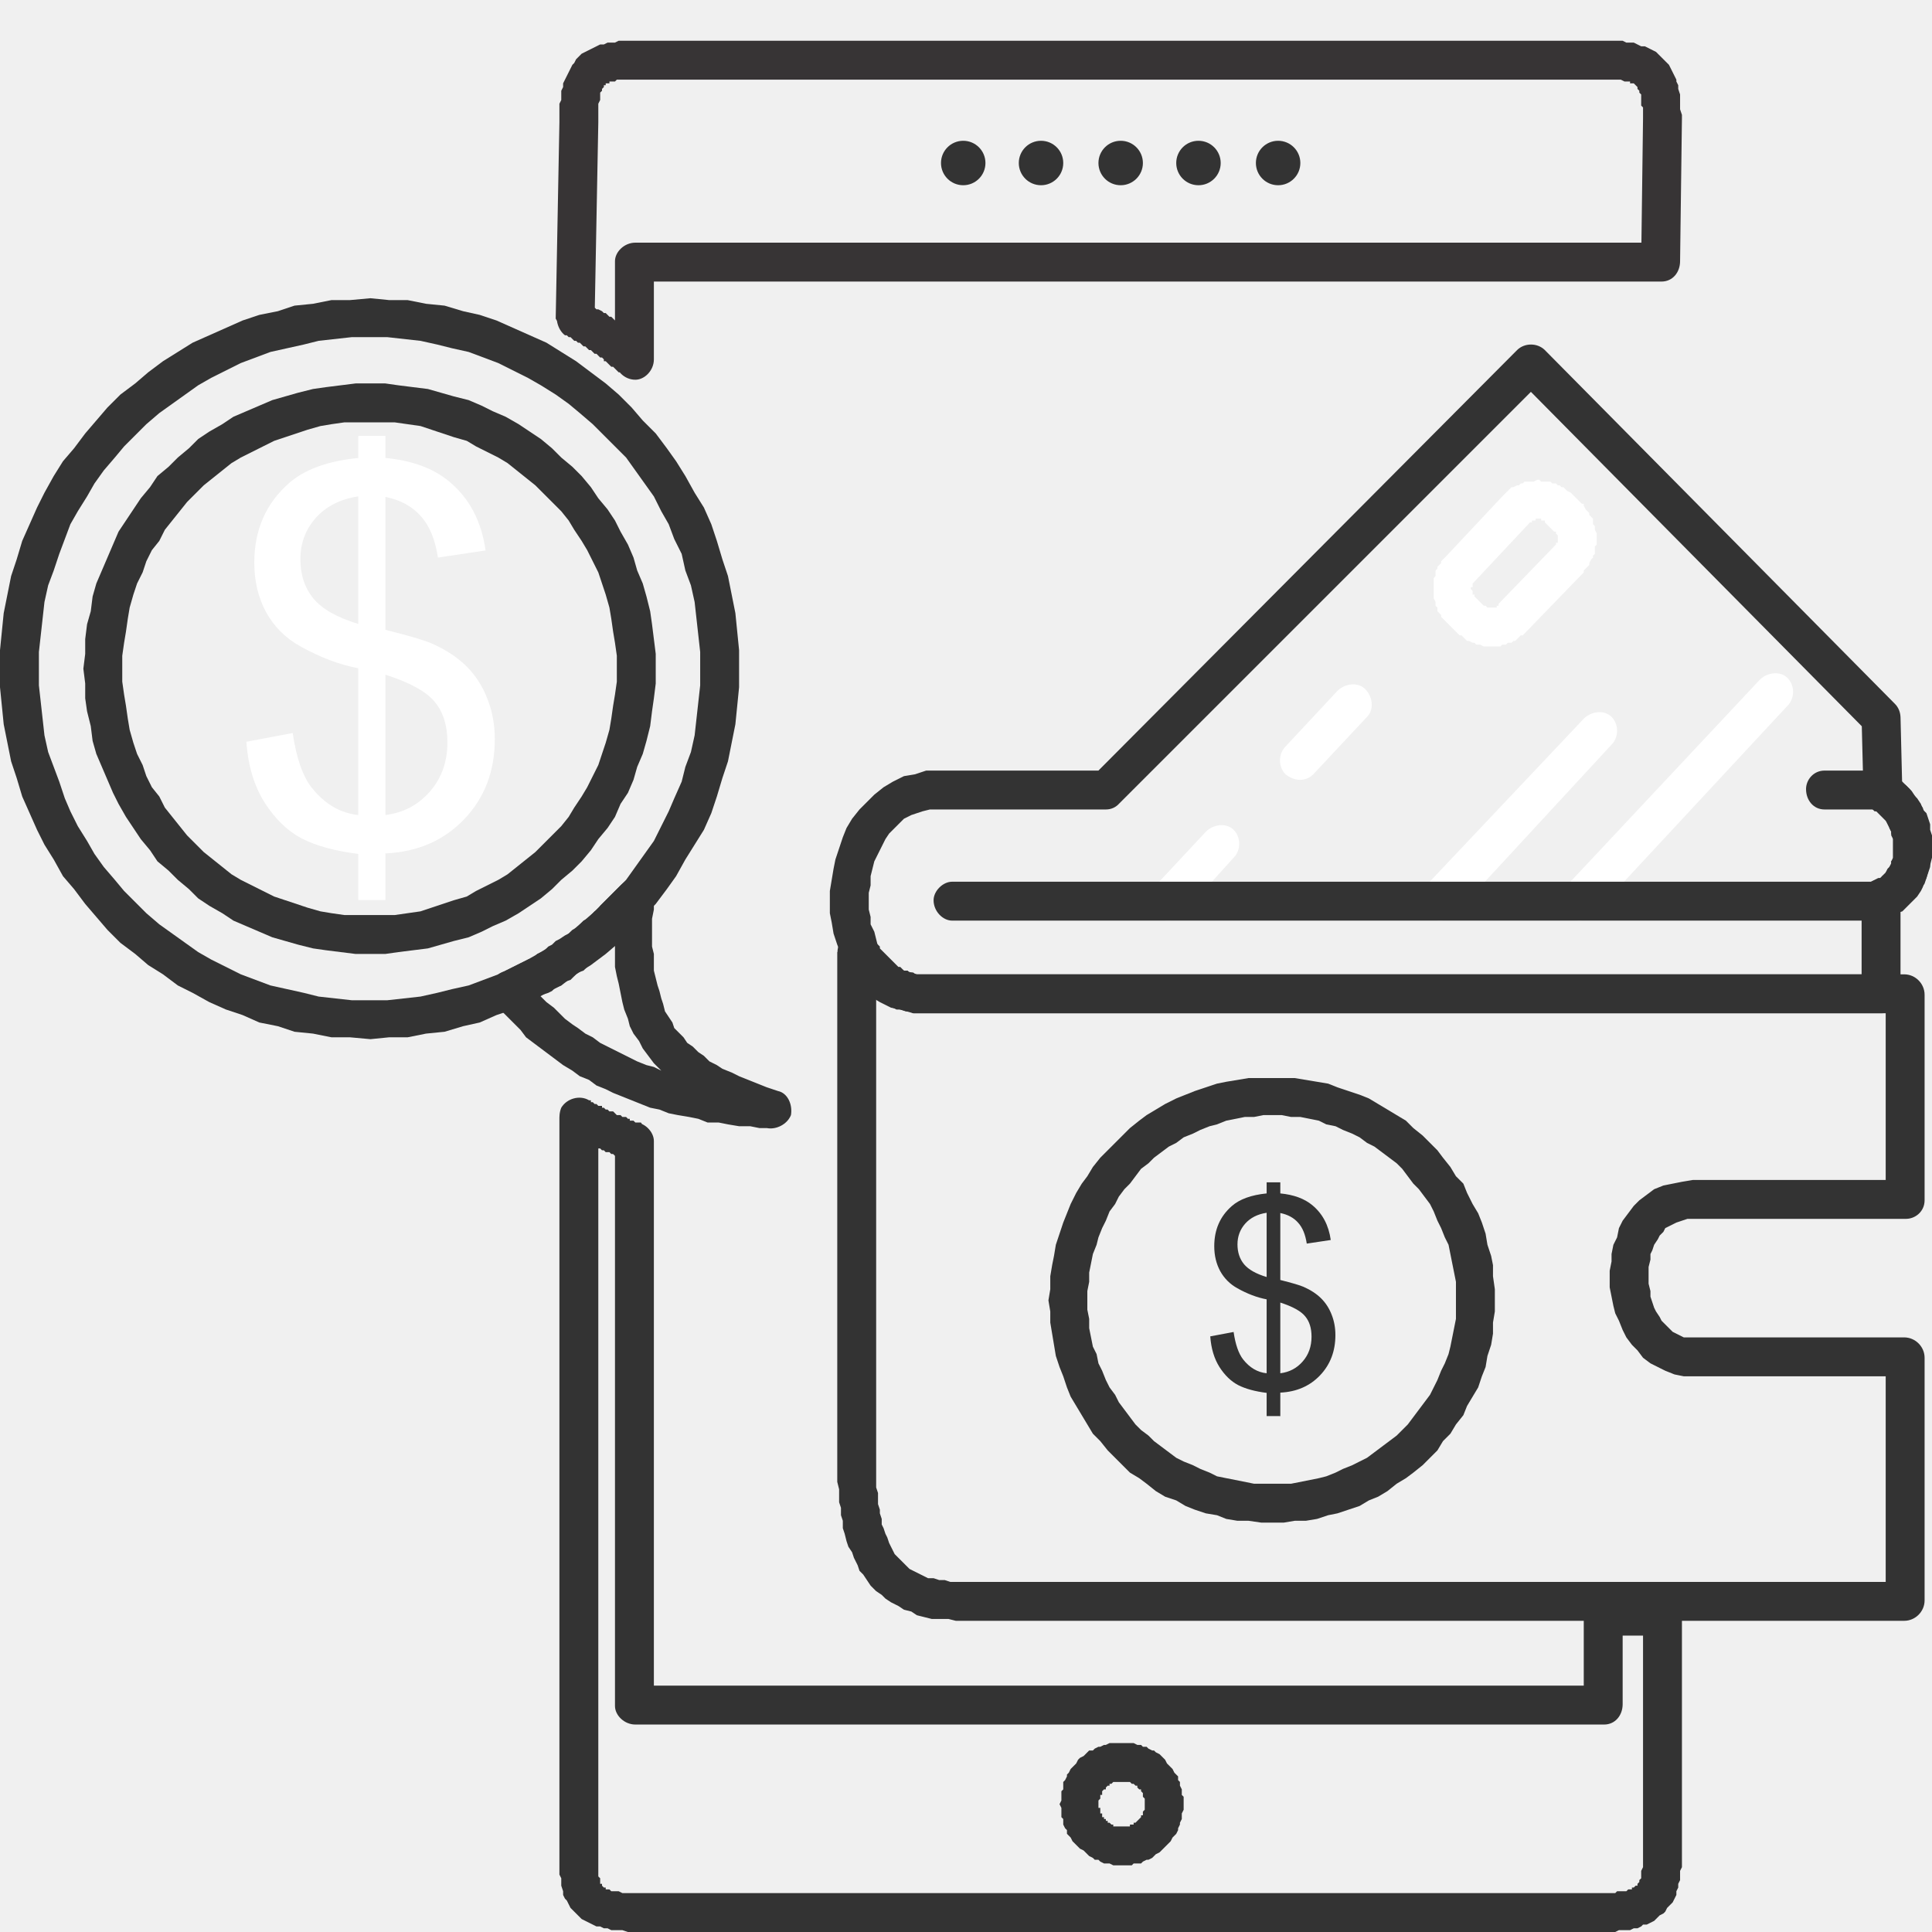
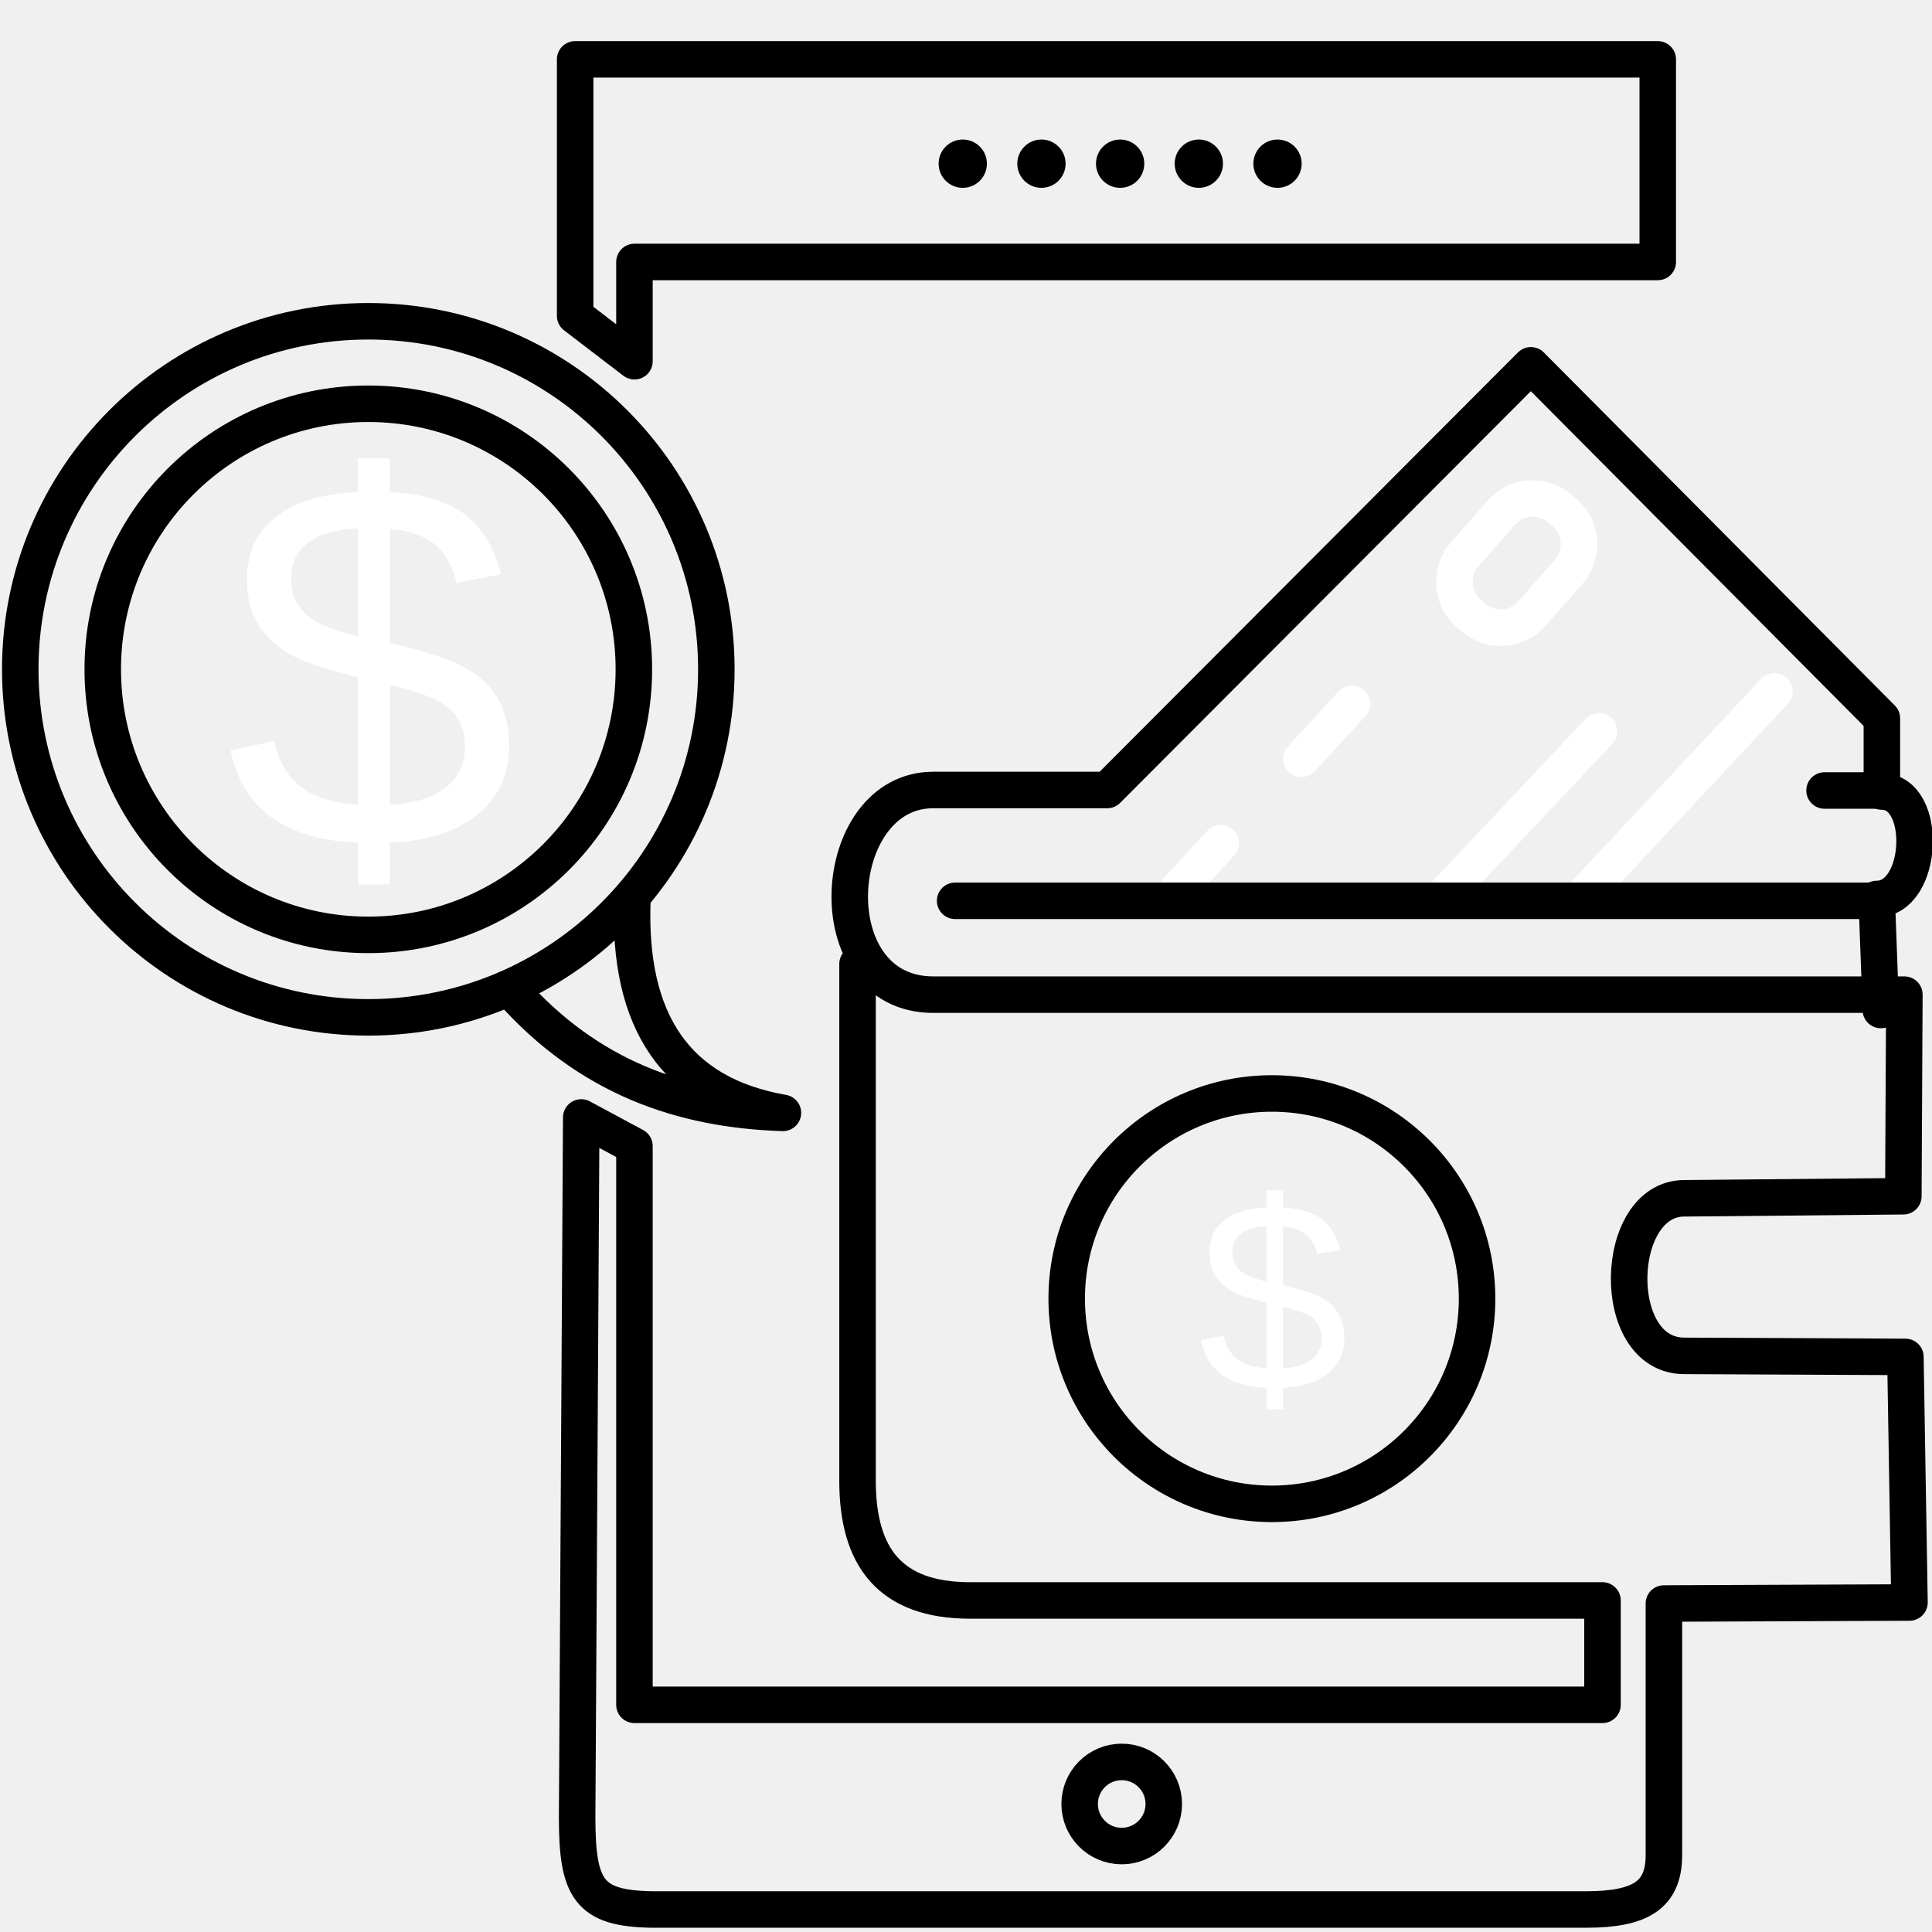
- <svg xmlns="http://www.w3.org/2000/svg" width="100px" height="100px" style="clip-rule:evenodd;fill-rule:evenodd;image-rendering:optimizeQuality;shape-rendering:geometricPrecision;text-rendering:geometricPrecision" version="1.1" viewBox="0 0 1043 1021">
-   <defs>
-     <style type="text/css">
+ <svg xmlns="http://www.w3.org/2000/svg" width="100" height="100" style="clip-rule:evenodd;fill-rule:evenodd;image-rendering:optimizeQuality;shape-rendering:geometricPrecision;text-rendering:geometricPrecision" version="1.1" viewBox="0 0 1043 1021" id="svg84">
+   <defs id="defs6">
+     <style type="text/css" id="style4">
    .fil1 {fill:#373435;fill-rule:nonzero}
   </style>
  </defs>
-   <g>
-     <g transform="translate(0,11)">
-       <g transform="translate(0,-1.585e-4)" style="clip-rule:evenodd;fill-rule:evenodd;fill:#333;image-rendering:optimizeQuality;shape-rendering:geometricPrecision">
-         <path class="fil1" d="m399 339h-21v-9l-3-27-2-9-3-8-2-9-4-8-3-8-4-7-4-8-15-21-18-18-7-6-6-5-7-5-8-5-7-4-16-8-16-6-9-2-8-2-9-2-18-2h-9v-21l10 1h10l10 2 10 1 10 3 9 2 9 3 27 12 16 10 16 12 7 6 7 7 6 7 7 7 6 8 5 7 5 8 5 9 5 8 4 9 3 9 3 10 3 9 4 20 2 20zm-199 200v-21h9l18-2 9-2 8-2 9-2 16-6 16-8 7-4 8-5 7-5 6-5 7-6 18-18 15-21 8-16 3-7 4-9 2-8 3-8 2-9 3-27v-9h21v10l-2 20-4 20-3 9-3 10-3 9-4 9-10 16-5 9-5 7-6 8-7 7-6 7-7 7-7 6-8 6-8 5-8 6-8 4-9 5-9 4-9 3-9 4-9 2-10 3-10 1-10 2h-10zm-200-200h21v9l3 27 2 9 6 16 3 9 3 7 4 8 5 8 4 7 5 7 6 7 5 6 12 12 7 6 21 15 7 4 16 8 16 6 18 4 8 2 18 2h10v21l-11-1h-10l-10-2-10-1-9-3-10-2-9-4-9-3-9-4-9-5-8-4-8-6-8-5-7-6-8-6-7-7-12-14-6-8-6-7-5-9-5-8-4-8-8-18-3-10-3-9-4-20-2-20zm200-200v21h-10l-18 2-8 2-18 4-16 6-16 8-7 4-21 15-7 6-12 12-5 6-6 7-5 7-4 7-5 8-4 7-6 16-3 9-3 8-2 9-3 27v9h-21v-10l2-20 4-20 3-9 3-10 8-18 4-8 5-9 5-8 6-7 6-8 12-14 7-7 8-6 7-6 8-6 16-10 27-12 9-3 10-2 9-3 10-1 10-2h10z" style="fill:#333" />
-       </g>
-       <path class="fil1" d="m343 109h554v21h-554l-11-11zm0 21c-6 0-11-5-11-11 0-5 5-10 11-10zm-11 42v-53h21v53l-17 8zm21 0c0 6-5 11-10 11-6 0-11-5-11-11zm-53-22h21l-5-9h1l2 2h1l2 2h1l2 1 1 1h1l2 2h1l3 3h1l3 3h1l4 4h1l6 6-13 15-1-1h-1l-3-3h-1l-3-3h-1v-1l-1-1h-1l-2-2h-1l-2-2h-1l-2-2h-1l-2-2h-1l-1-1h-1l-2-2h-1l-1-1h-1zm5 9c-4-3-6-10-3-15 3-5 9-6 14-3zm18-115-2 106h-21l2-106zm-21 0c0-6 5-10 11-10 5 0 10 5 10 10zm41-44v21h-10l-1 1h-3v1h-2v1h-1v1l-1 1v1l-1 1v4l-1 2v10h-21v-10l1-2v-5l1-2v-2l5-10 1-1 1-2 3-3 10-5h2l2-1h4l2-1h6zm0 0c5 0 10 5 10 10 0 6-5 11-10 11zm524 21h-524v-21h524zm0-21c6 0 11 5 11 10 0 6-5 11-11 11zm41 42h-21v-6l-1-1v-6l-1-1v-1l-1-1v-1l-2-2h-2v-1h-3l-2-1h-8v-21h9l2 1h4l4 2h2l6 3 7 7 4 8v1l1 2v2l1 3v8l1 3zm0 0c0 6-5 11-11 11-6 0-10-5-10-11zm-22 77 1-77h21l-1 77-10 11zm21 0c0 6-4 11-10 11-6 0-11-5-11-11z" style="clip-rule:evenodd;fill-rule:nonzero;fill:#373435;image-rendering:optimizeQuality;shape-rendering:geometricPrecision" />
-       <path class="fil1" d="m323 581h-21l16-9h1v1h1l1 1h1l1 1h2v1h1l1 1h1l1 1h2l2 2h2l1 1h2l1 1h1v1h2l1 1h3l-7 20h-2l-1-1h-1l-1-1h-2l-1-1h-1l-1-1h-2l-1-1h-1l-1-1h-1l-1-1h-1l-1-1h-1l-1-1h-2l-1-1h-1l-2-2h-1l-1-1h-1l-1-1h-1zm-16 9c-5-3-6-9-4-14 3-5 10-7 15-4zm-5 393v-402h21v402zm21 0c0 6-5 10-10 10-6 0-11-4-11-10zm25 17v21h-9l-3-1h-6l-2-1h-2l-2-1h-2l-8-4-6-6-2-4-1-1-1-2v-2l-1-3v-4l-1-2v-7h21v8l1 1v3h1v1l1 1h1v1h2l1 1h4l2 1h10zm0 0c6 0 11 5 11 10 0 6-5 11-11 11zm516 21h-516v-21h516zm0-21c6 0 10 5 10 10 0 6-4 11-10 11zm23-17h21v3l-1 2v5l-1 2v2l-1 2v2l-2 4-3 3-1 2-1 1-2 1-3 3-4 2h-2l-1 1-2 1h-2l-2 1h-6l-2 1h-8v-21h8l1-1h5l1-1h2v-1h1l1-1h1v-1l1-1v-1l1-1v-4l1-2v-1zm0 0c0-5 4-10 10-10 6 0 11 5 11 10zm21-133v133h-21v-133l10-10zm-21 0c0-5 4-10 10-10 6 0 11 5 11 10zm-21-10h31v21h-31l-11-11zm0 21c-6 0-11-5-11-11 0-5 5-10 11-10zm-11 37v-48h21v48l-10 11zm21 0c0 6-4 11-10 11-6 0-11-5-11-11zm-533-10h523v21h-523l-11-10zm0 21c-6 0-11-5-11-10 0-6 5-11 11-11zm10-315v305h-21v-305l14-10zm-21 0c0-5 5-10 11-10 5 0 10 5 10 10z" style="clip-rule:evenodd;fill-rule:nonzero;fill:#333;image-rendering:optimizeQuality;shape-rendering:geometricPrecision" />
-       <g transform="translate(0,-1.585e-4)" style="clip-rule:evenodd;fill-rule:evenodd;fill:#333;image-rendering:optimizeQuality;shape-rendering:geometricPrecision">
-         <path class="fil1" d="m639 952h-21v-3l-1-1v-2l-1-1v-1h-1l-1-1v-1h-1l-1-1h-1l-1-1h-4v-21h6l2 1h2l1 1h2l1 1 2 1h1l1 1 2 1 3 3 1 2 3 3 1 2 2 2v2l1 1v2l1 2v3l1 1v2zm-33 33v-21h4v-1h2v-1h1l3-3v-1h1v-2l1-1v-3h21v3l-1 2v3l-1 2v1l-1 2v1l-1 2-2 2-1 2-6 6-2 1-2 2-2 1h-1l-2 1-1 1h-4l-1 1h-4zm-34-33h21v2h1v3h1v2h1v1h1v1h1v1h1l1 1h1v1h5v21h-5l-2-1h-3l-2-1-1-1h-2l-1-1-2-1-3-3-2-1-4-4-1-2-2-2v-2l-1-1-1-2v-3l-1-1v-5zm34-33v21h-5l-1 1h-1v1h-1l-1 1v1h-1l-1 1v2h-1v2l-1 1v2h-21l1-2v-5l1-1v-4l1-1 1-2v-1l1-1 1-2 3-3 1-2 1-1 2-1 3-3h2l1-1 2-1h1l2-1h1l2-1h5z" style="fill:#333" />
-       </g>
-       <circle class="fil1" cx="520" cy="66" r="12" style="clip-rule:evenodd;fill-rule:nonzero;fill:#333;image-rendering:optimizeQuality;shape-rendering:geometricPrecision" />
-       <circle class="fil1" cx="562" cy="66" r="12" style="clip-rule:evenodd;fill-rule:nonzero;fill:#333;image-rendering:optimizeQuality;shape-rendering:geometricPrecision" />
-       <circle class="fil1" cx="605" cy="66" r="12" style="clip-rule:evenodd;fill-rule:nonzero;fill:#333;image-rendering:optimizeQuality;shape-rendering:geometricPrecision" />
-       <circle class="fil1" cx="647" cy="66" r="12" style="clip-rule:evenodd;fill-rule:nonzero;fill:#333;image-rendering:optimizeQuality;shape-rendering:geometricPrecision" />
-       <circle class="fil1" cx="690" cy="66" r="12" style="clip-rule:evenodd;fill-rule:nonzero;fill:#333;image-rendering:optimizeQuality;shape-rendering:geometricPrecision" />
-       <g transform="translate(0,-1.585e-4)" style="clip-rule:evenodd;fill-rule:evenodd;fill:#333;image-rendering:optimizeQuality;shape-rendering:geometricPrecision">
-         <path class="fil1" d="m473 492h-21l18-8 5 5v1l10 10h1l2 2h2l1 1h2l1 1h6v21h-7l-2-1h-2l-3-1h-2l-2-1-1-1-6-3-1-1-2-1-3-3-2-1-5-5v-1l-4-4v-1h-1l-1-1zm-17 8c-5-4-5-11-1-15s10-5 15-1zm-4 271v-279h21v279zm21 0c0 6-5 11-10 11-6 0-11-5-11-11zm43 61v21l-4-1h-9l-8-2-3-2-4-1-3-2-4-2-3-2-2-2-3-2-3-3-4-6-2-2-1-3-2-4-1-3-2-3-1-3-1-4-1-3v-4l-1-3v-4l-1-3v-7l-1-4v-7h21v10l1 3v6l1 3v2l1 3v3l1 2 1 3 1 2 1 3 3 6 8 8 10 5h3l3 1h3l3 1zm0 0c6 0 11 4 11 10s-5 11-11 11zm512 21h-512v-21h512l11 10zm0-21c6 0 11 4 11 10s-5 11-11 11zm11-121v131h-21v-131l10-11zm-21 0c0-6 5-11 10-11 6 0 11 5 11 11zm-104-11h114v21h-114zm0 21c-6 0-10-4-10-10s4-11 10-11zm0-106v21h-3l-6 2-6 3-1 2-2 2-1 2-2 3-1 3-1 2v3l-1 4v9l1 4v3l2 6 1 2 2 3 1 2 6 6 6 3h5v21h-5l-5-1-5-2-8-4-4-3-3-4-3-3-3-4-2-4-2-5-2-4-1-4-2-10v-9l1-5v-4l1-5 2-4 1-5 2-4 6-8 3-3 8-6 5-2 10-2zm0 0c6 0 10 5 10 11s-4 10-10 10zm115 21h-115v-21h115l10 11zm0-21c5 0 10 5 10 11s-5 10-10 10zm10-100v111h-21v-111l10-11zm-21 0c0-6 5-11 10-11 6 0 11 5 11 11zm-518-11h528v21h-528zm0 21c-6 0-10-5-10-10 0-6 4-11 10-11z" style="fill:#333" />
-       </g>
-       <g transform="translate(0,-1.585e-4)" style="clip-rule:evenodd;fill-rule:evenodd;fill:#333;image-rendering:optimizeQuality;shape-rendering:geometricPrecision">
-         <path class="fil1" d="m499 504h517v21h-517zm0 21c-6 0-10-5-10-10 0-6 4-11 10-11zm8-131v21h-5l-4 1-6 2-4 2-8 8-2 3-6 12-2 8v5l-1 4v9l1 4v4l2 4 2 8 4 6 3 2 2 2 3 2 2 1 4 1 3 1h4v21h-6l-7-2-5-1-6-3-5-3-8-8-6-10-4-10-2-6-1-6-1-5v-12l2-12 1-5 4-12 2-5 3-5 4-5 8-8 5-4 5-3 6-3 6-1 6-2zm0 0c5 0 10 5 10 10 0 6-5 11-10 11zm90 21h-90v-21h90l7 18zm0-21c6 0 10 5 10 10 0 6-4 11-10 11zm237-212-230 230-14-15 229-230h15zm-15-15c4-4 11-4 15 0s4 11 0 15zm189 206-189-191 15-15 189 191 3 7zm15-15c4 4 4 11 0 15s-11 4-15 0zm-17 48-1-40 21-1 1 41-16 9zm21 0c0 6-5 10-11 10s-10-4-10-10zm-1 57h-21l8-10h1l1-1h1v-1h1l1-1v-1l2-2v-1l1-1v-2l1-1v-12l-1-2v-1l-1-2v-1l-1-2-6-6-2-1 10-18 3 1 2 2 3 2 2 2 2 3 2 2 2 3 1 3 2 2 2 6v3l1 3v11l-1 3v3l-2 6-1 2-1 3-1 2-2 3-8 8-9 3zm-8 10c-6 1-11-2-12-8-2-5 2-11 7-12zm-13 42v-52h21v52l-10 10zm21 0c0 5-4 10-10 10s-11-5-11-10z" style="fill:#333" />
-       </g>
-       <g transform="translate(0,-1.585e-4)" style="clip-rule:evenodd;fill-rule:evenodd;fill:#333;image-rendering:optimizeQuality;shape-rendering:geometricPrecision">
-         <path class="fil1" d="m354 339h-21v-7l-1-7-1-6-1-7-1-6-2-7-4-12-6-12-3-5-4-6-3-5-4-5-14-14-15-12-5-3-12-6-5-3-7-2-18-6-14-2h-13v-21h8l7 1 16 2 14 4 8 2 7 3 6 3 7 3 7 4 12 8 6 5 5 5 6 5 5 5 5 6 4 6 5 6 4 6 3 6 4 7 3 7 2 7 3 7 2 7 2 8 1 7 2 16zm-154 154v-21h13l14-2 18-6 7-2 5-3 12-6 5-3 15-12 14-14 4-5 3-5 4-6 3-5 6-12 4-12 2-7 1-6 1-7 1-6 1-7v-7h21v8l-1 8-1 7-1 8-2 8-2 7-3 7-2 7-3 7-4 6-3 7-4 6-5 6-4 6-5 6-5 5-6 5-5 5-6 5-12 8-7 4-7 3-6 3-7 3-8 2-14 4-16 2-7 1zm-155-154h21v7l1 7 1 6 1 7 1 6 2 7 2 6 3 6 2 6 3 6 4 5 3 6 12 15 9 9 15 12 5 3 18 9 18 6 7 2 6 1 7 1h14v21h-8l-16-2-7-1-8-2-14-4-21-9-6-4-7-4-6-4-5-5-6-5-5-5-6-5-4-6-5-6-8-12-4-7-3-6-9-21-2-7-1-8-2-8-1-7v-8zm155-154v21h-14l-7 1-6 1-7 2-18 6-18 9-5 3-15 12-9 9-12 15-3 6-4 5-3 6-2 6-3 6-2 6-2 7-1 6-1 7-1 6-1 7v7h-21l1-8v-8l1-8 2-7 1-8 2-7 12-28 12-18 5-6 4-6 6-5 5-5 6-5 5-5 6-4 7-4 6-4 21-9 14-4 8-2 7-1 16-2z" style="fill:#333" />
-       </g>
-       <g transform="translate(0,-1.585e-4)" style="clip-rule:evenodd;fill-rule:evenodd;fill:#333;image-rendering:optimizeQuality;shape-rendering:geometricPrecision">
-         <path class="fil1" d="m353 464-21-2 18 8-1 2-16 16-3 1-6 6-3 2-2 1-4 4-3 1-4 4-3 1-2 2-3 1-2 2-2 1-3 1-2 1-2 2-3 1-4 2-3 1-8-19 14-7 3-1 2-2 4-2 2-2 2-1 2-2 2-1 3-2 2-1 2-2 2-1 4-4 2-1 4-4 2-1 1-2 11-11zm-18-8c4-4 10-5 14-1 5 4 5 10 1 15zm81 131 1-21-3 21-18-6-5-3-6-2-5-3-4-2-5-3-8-6-10-10-6-8-2-4-3-4-2-4-1-4-2-5-1-4-2-10-1-4-1-5v-11l-1-5v-5l1-6v-11l21 2v5l-1 5v15l1 4v9l2 8 1 3 1 4 1 3 1 4 4 6 1 3 5 5 2 3 3 2 3 3 3 2 3 3 4 2 3 2 5 2 4 2 15 6 6 2zm4-20c5 1 8 7 7 13-2 5-8 8-13 7zm-149-64 8 19 4-16 3 3 3 4 6 6 4 3 6 6 4 3 3 2 4 3 4 2 4 3 20 10 5 2 4 1 4 2 5 1 5 2 4 1 25 5h5l6 1h10l-1 21h-6l-5-1h-6l-6-1-5-1h-6l-5-2-5-1-6-1-5-1-5-2-5-1-20-8-4-2-5-2-4-3-5-2-4-3-5-3-20-15-3-4-11-11-3-4zm-4 16c-4-4-3-11 2-15 4-3 11-3 14 2z" style="fill:#333" />
-       </g>
-       <g transform="translate(-399.1 -75.287)" style="clip-rule:evenodd;fill-rule:evenodd;fill:#fff;image-rendering:optimizeQuality;shape-rendering:geometricPrecision">
-         <g class="fil1 " style="fill:#fff" aria-label="$">
-           <path d="m592.52 539.18v-24.889q-18.667-2.351-30.42-8.296-11.615-6.084-20.188-19.497-8.435-13.413-9.817-32.771l25.027-4.701q2.904 20.05 10.232 29.452 10.509 13.274 25.166 14.795v-79.231q-15.348-2.904-31.388-11.892-11.892-6.637-18.39-18.39-6.361-11.753-6.361-26.687 0-26.548 18.805-43.003 12.583-11.062 37.334-13.551v-11.892h14.657v11.892q21.709 2.074 34.43 12.721 16.316 13.551 19.635 37.196l-25.719 3.872q-2.212-14.657-9.264-22.4-6.914-7.882-19.082-10.371v71.764q18.805 4.701 24.889 7.329 11.615 5.116 18.943 12.445 7.329 7.329 11.2 17.422 4.01 10.094 4.01 21.847 0 25.857-16.455 43.141t-42.588 18.529v25.166zm0-217.92q-14.519 2.212-22.953 11.615-8.296 9.403-8.296 22.262 0 12.721 7.052 21.294 7.19 8.573 24.198 13.689zm14.657 172.01q14.519-1.798 23.921-12.583 9.541-10.785 9.541-26.687 0-13.551-6.775-21.709-6.637-8.296-26.687-14.795z" style="fill:#fff" />
-         </g>
-       </g>
-       <g transform="translate(0,-1.585e-4)" style="clip-rule:evenodd;fill-rule:evenodd;fill:#333;image-rendering:optimizeQuality;shape-rendering:geometricPrecision">
-         <path class="fil1" d="m807 680h-21v-10l-4-20-2-4-2-5-2-4-2-5-2-4-6-8-3-3-6-8-3-3-12-9-4-2-4-3-4-2-5-2-4-2-5-1-4-2-10-2h-5l-5-1h-5v-20h12l18 3 5 2 12 4 5 2 20 12 4 4 5 4 8 8 3 4 4 5 3 5 4 4 2 5 3 6 3 5 2 5 2 6 1 6 2 6 1 5v6l1 7zm-120 120v-21h10l15-3 4-1 5-2 4-2 5-2 8-4 16-12 6-6 12-16 4-8 2-5 2-4 2-5 1-4 3-15v-10h21v6l-1 6v6l-1 6-2 6-1 6-2 5-2 6-6 10-2 5-4 5-3 5-4 4-3 5-8 8-5 4-4 3-5 3-5 4-5 3-5 2-5 3-12 4-5 1-6 2-6 1h-6l-6 1zm-121-120h21v5l1 5v5l2 10 2 4 1 5 2 4 2 5 2 4 3 4 2 4 9 12 3 3 4 3 3 3 12 9 4 2 5 2 4 2 5 2 4 2 20 4h10v21h-6l-7-1h-6l-6-1-5-2-6-1-6-2-5-2-5-3-6-2-5-3-5-4-4-3-5-3-12-12-4-5-4-4-12-20-2-5-2-6-2-5-2-6-3-18v-6zm121-120v20h-5l-5 1h-5l-10 2-5 2-4 1-5 2-4 2-5 2-4 3-4 2-8 6-3 3-4 3-6 8-3 3-3 4-2 4-3 4-2 5-2 4-2 5-1 4-2 5-2 10v5l-1 5v5h-21l1-6v-7l1-6 1-5 1-6 4-12 4-10 3-6 3-5 3-4 3-5 4-5 16-16 5-4 4-3 10-6 6-3 10-4 12-4 5-1 12-2h7z" style="fill:#333" />
-       </g>
-       <g class="fil1 " transform="translate(0,-1.995e-4)" style="clip-rule:evenodd;fill-rule:nonzero;fill:#333;image-rendering:optimizeQuality;shape-rendering:geometricPrecision" aria-label="$">
-         <path d="m683.8 742.49v-12.537q-9.403-1.184-15.323-4.179-5.851-3.065-10.169-9.821-4.249-6.756-4.945-16.507l12.607-2.368q1.463 10.099 5.154 14.836 5.293 6.686 12.676 7.453v-39.91q-7.731-1.463-15.811-5.99-5.99-3.343-9.264-9.264-3.204-5.92-3.204-13.443 0-13.373 9.473-21.661 6.338-5.572 18.806-6.826v-5.99h7.383v5.99q10.935 1.045 17.343 6.408 8.219 6.826 9.89 18.736l-12.955 1.95q-1.114-7.383-4.667-11.283-3.482-3.97-9.612-5.224v36.149q9.473 2.368 12.537 3.692 5.851 2.577 9.542 6.269t5.642 8.776q2.02 5.085 2.02 11.005 0 13.025-8.289 21.731-8.288 8.706-21.452 9.333v12.676zm0-109.77q-7.313 1.114-11.562 5.851-4.179 4.736-4.179 11.214 0 6.408 3.552 10.726 3.622 4.318 12.189 6.895zm7.383 86.646q7.313-0.905 12.05-6.338 4.806-5.433 4.806-13.443 0-6.826-3.413-10.935-3.343-4.179-13.443-7.453z" style="fill:#333" />
-       </g>
-       <g transform="translate(0,-1.585e-4)" style="clip-rule:evenodd;fill-rule:evenodd;fill:#fff;image-rendering:optimizeQuality;shape-rendering:geometricPrecision">
-         <path class="fil1" d="m785 472c-4 4-11 4-15 0s-5-10-1-15zm85-92-85 92-16-15 86-91zm-15-14c4-4 11-5 15-1s4 11 0 15z" style="fill:#fff" />
-       </g>
-       <g transform="translate(0,-1.585e-4)" style="clip-rule:evenodd;fill-rule:evenodd;fill:#fff;image-rendering:optimizeQuality;shape-rendering:geometricPrecision">
-         <path class="fil1" d="m860 472c-4 4-10 4-15 0-4-4-4-10 0-15zm105-113-105 113-15-15 105-112zm-15-14c4-4 11-5 15-1s4 11 0 15z" style="fill:#fff" />
-       </g>
-       <g transform="translate(0,-1.585e-4)" style="clip-rule:evenodd;fill-rule:evenodd;fill:#fff;image-rendering:optimizeQuality;shape-rendering:geometricPrecision">
-         <path class="fil1" d="m638 472c-4 4-11 4-15 0s-4-10 0-15zm13-45 15 14-28 31-15-15zm0 0c4-4 11-5 15-1s4 11 0 15zm58-31c-4 4-10 4-15 0-4-4-4-11 0-15zm13-45 16 14-29 31-15-15zm0 0c4-4 11-5 15-1s5 11 1 15z" style="fill:#fff" />
-       </g>
-       <g transform="translate(0,-1.585e-4)" style="clip-rule:evenodd;fill-rule:evenodd;fill:#fff;image-rendering:optimizeQuality;shape-rendering:geometricPrecision">
-         <path class="fil1" d="m826 260-30 32-15-14 30-32zm23-15-15 15v-1h-2v-1h-3v1h-2v1h-1l-15-14 5-5h1l2-1h1l1-1h1l1-1h5l2-1h1l1 1h5l1 1h2l1 1h1l1 1h1l2 2 2 1zm-10 20-5-5 15-15 5 5zm16 22-16-14 1-1v-1h1v-4l-1-1v-1h-1l15-15h1v1l1 2 2 2v1l2 2v3l1 1v2l1 2v6l-1 1v4l-1 1v1l-1 1-1 2v1l-3 3zm-46 17 30-31 16 14-31 32zm-22 16 14-15h1l1 1h5v-1h1v-1l15 15-2 2h-1l-3 3h-1l-1 1h-2l-1 1h-2l-1 1h-9l-2-1h-2l-1-1h-1l-2-1h-1l-3-3h-1zm9-20 5 5-14 15-5-5zm-15-22 15 14-1 1v2h-1v1l1 1v2h1v1l-14 15-4-4v-1l-2-2v-2l-1-1v-2l-1-2v-11l1-1v-3l1-1v-1l2-2v-1l2-2z" style="fill:#fff" />
-       </g>
-       <g transform="translate(0,-1.585e-4)" style="clip-rule:evenodd;fill-rule:evenodd;fill:#333;image-rendering:optimizeQuality;shape-rendering:geometricPrecision">
-         <path class="fil1" d="m514 475c-5 0-10-5-10-11 0-5 5-10 10-10zm492 0h-492v-21h492zm0-21c5 0 10 5 10 10 0 6-5 11-10 11zm3-39v-21h4l4 1 3 1 4 2 3 2 5 5 6 9 2 6 1 4 1 3 1 4v10l-1 4-1 3-1 4-1 3-4 6-6 6-6 4-4 2-4 1-5 1h-4v-21h4l4-2h1l3-3 1-2 1-1 1-2v-1l1-2v-10l-1-2v-2l-3-6-5-5h-1l-1-1h-1zm0 0c-6 0-11-5-11-11 0-5 5-10 11-10zm-24-21h24v21h-24zm0 21c-6 0-10-5-10-11 0-5 4-10 10-10z" style="fill:#333" />
-       </g>
-     </g>
+   <path style="fill:none;stroke:#ffffff;stroke-width:19.71;stroke-linecap:round;stroke-linejoin:round" d="M 659.001,444.186 631.826,473.76" id="path1747" />
+   <path style="fill:none;stroke:#ffffff;stroke-width:19.71;stroke-linecap:round;stroke-linejoin:round" d="m 863.216,383.841 -85.123,90.318" id="path1812" />
+   <path style="fill:none;stroke:#ffffff;stroke-width:19.71;stroke-linecap:round;stroke-linejoin:round" d="M 957.93,362.261 854.024,473.36" id="path1814" />
+   <path style="fill:none;stroke:#ffffff;stroke-width:19.71;stroke-linecap:round;stroke-linejoin:round" d="m 729.737,369.055 -27.175,29.573" id="path1816" />
+   <rect style="fill:none;stroke:#ffffff;stroke-width:19.71;stroke-linecap:round;stroke-linejoin:round" id="rect1820" width="74.987" height="48.34" x="282.417" y="784.213" transform="matrix(0.6602514,-0.7510447,0.7515881,0.6596327,0,0)" ry="22.459" />
+   <path style="fill:none;stroke:#000000;stroke-width:19.71;stroke-linecap:round;stroke-linejoin:round" d="m 984.994,415.757 h 31.213" id="path1406" />
+   <circle style="fill:none;stroke:#000000;stroke-width:19.71;stroke-linecap:round;stroke-linejoin:round" id="path557" cx="198.831" cy="350.334" r="143.362" />
+   <circle style="fill:none;stroke:#000000;stroke-width:19.71;stroke-linecap:round;stroke-linejoin:round" id="circle611" cx="198.831" cy="350.334" r="187.894" />
+   <path style="fill:none;stroke:#000000;stroke-width:19.71;stroke-linecap:round;stroke-linejoin:round" d="m 275.786,523.384 c 42.056,47.448 92.352,64.683 146.877,66.407 -57.677,-10.059 -83.99,-49.319 -81.251,-115.627" id="path676" />
+   <circle style="fill:none;stroke:#000000;stroke-width:19.71;stroke-linecap:round;stroke-linejoin:round" id="circle727" cx="605.559" cy="962.891" r="22.707" />
+   <path style="fill:none;stroke:#000000;stroke-width:19.71;stroke-linecap:round;stroke-linejoin:round" d="M 515.634,475.309 H 1012.872" id="path1289" />
+   <path style="fill:none;stroke:#000000;stroke-width:19.71;stroke-linecap:round;stroke-linejoin:round" d="m 462.942,509.395 v 278.98 c 0,41.175 17.475,64.635 60.768,64.635 h 341.406 v 56.349 H 342.511 v -301.63 l -28.727,-15.468 -2.21,377.867 c 0,38.776 6.31,49.169 40.328,49.719 h 504.374 c 29.227,0 41.985,-7.727 41.985,-29.279 V 854.668 l 132.585,-0.552 -2.21,-132.585 -119.326,-0.552 c -40.893,0 -38.612,-85.075 0,-85.075 l 118.221,-1.105 0.552,-108.83 H 503.822 c -63.509,0 -56.608,-110.487 0,-110.487 h 93.914 L 826.445,186.22 1015.931,376.81 v 39.499 c 25.168,0 22.743,58.006 -2.762,58.006 l 2.21,59.939" id="path1287" />
+   <path style="fill:none;stroke:#000000;stroke-width:19.71;stroke-linecap:round;stroke-linejoin:round" d="M 342.511,184.01 V 130.424 H 894.947 V 21.041 H 310.498 V 159.512 Z" id="path1408" />
+   <g id="g1543" style="fill:#000000;stroke:none">
+     <circle style="opacity:1;fill:#000000;stroke:none;stroke-width:19.71;stroke-linecap:round;stroke-linejoin:round" id="path1464" cx="519.75" cy="77.364" r="13.037" />
+     <circle style="opacity:1;fill:#000000;stroke:none;stroke-width:19.71;stroke-linecap:round;stroke-linejoin:round" id="circle1518" cx="562.231" cy="77.364" r="13.037" />
+     <circle style="opacity:1;fill:#000000;stroke:none;stroke-width:19.71;stroke-linecap:round;stroke-linejoin:round" id="circle1520" cx="604.712" cy="77.364" r="13.037" />
+     <circle style="opacity:1;fill:#000000;stroke:none;stroke-width:19.71;stroke-linecap:round;stroke-linejoin:round" id="circle1522" cx="647.194" cy="77.364" r="13.037" />
+     <circle style="opacity:1;fill:#000000;stroke:none;stroke-width:19.71;stroke-linecap:round;stroke-linejoin:round" id="circle1524" cx="689.675" cy="77.364" r="13.037" />
  </g>
+   <circle style="fill:none;stroke:#000000;stroke-width:19.71;stroke-linecap:round;stroke-linejoin:round" id="circle1285" cx="686.633" cy="690.083" r="110.768" />
+   <text xml:space="preserve" style="font-size:146.042px;font-family:Arial;-inkscape-font-specification:Arial;fill:#ffffff;stroke:none;stroke-width:19.71;stroke-linecap:round;stroke-linejoin:round" x="646.842" y="739.643" id="text1599">
+     <tspan id="tspan1597" style="fill:#ffffff;stroke:none;stroke-width:19.71" x="646.842" y="739.643">$</tspan>
+   </text>
+   <text xml:space="preserve" style="font-size:284.019px;font-family:Arial;-inkscape-font-specification:Arial;fill:#ffffff;stroke:none;stroke-width:19.71;stroke-linecap:round;stroke-linejoin:round" x="121.447" y="446.718" id="text1661">
+     <tspan id="tspan1659" style="fill:#ffffff;stroke:none;stroke-width:19.71" x="121.447" y="446.718">$</tspan>
+   </text>
</svg>
